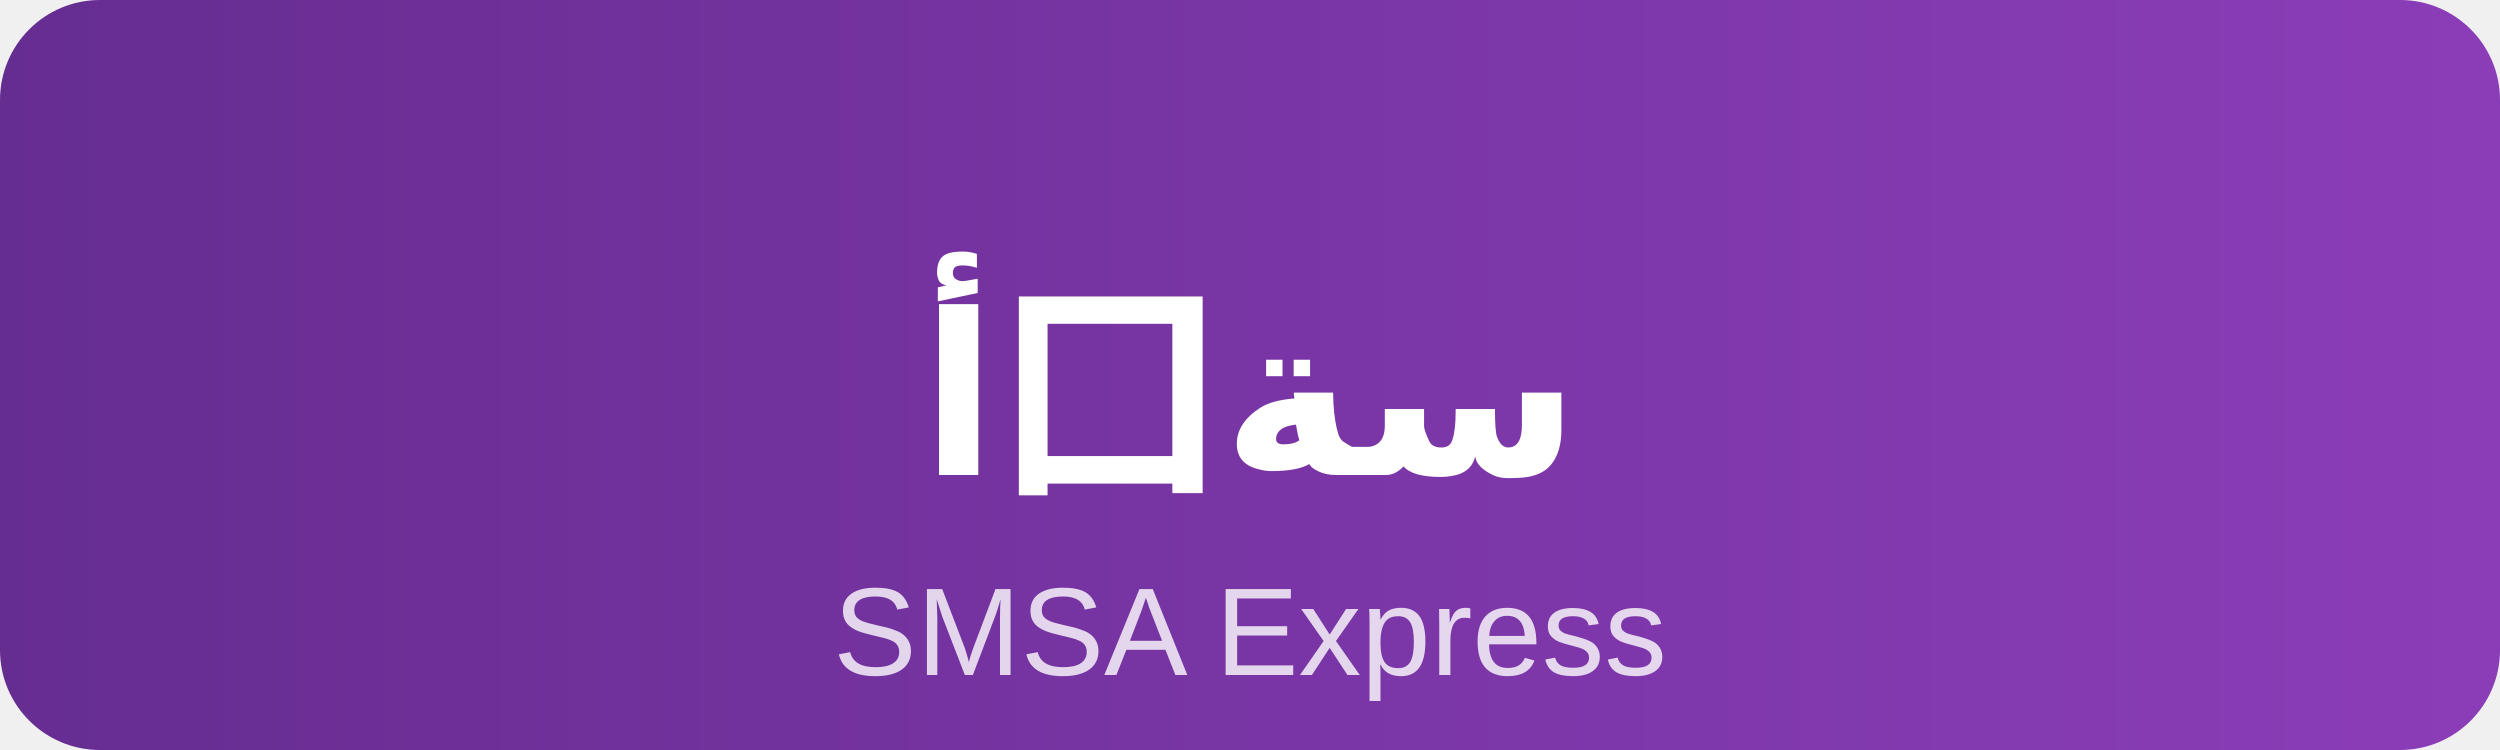
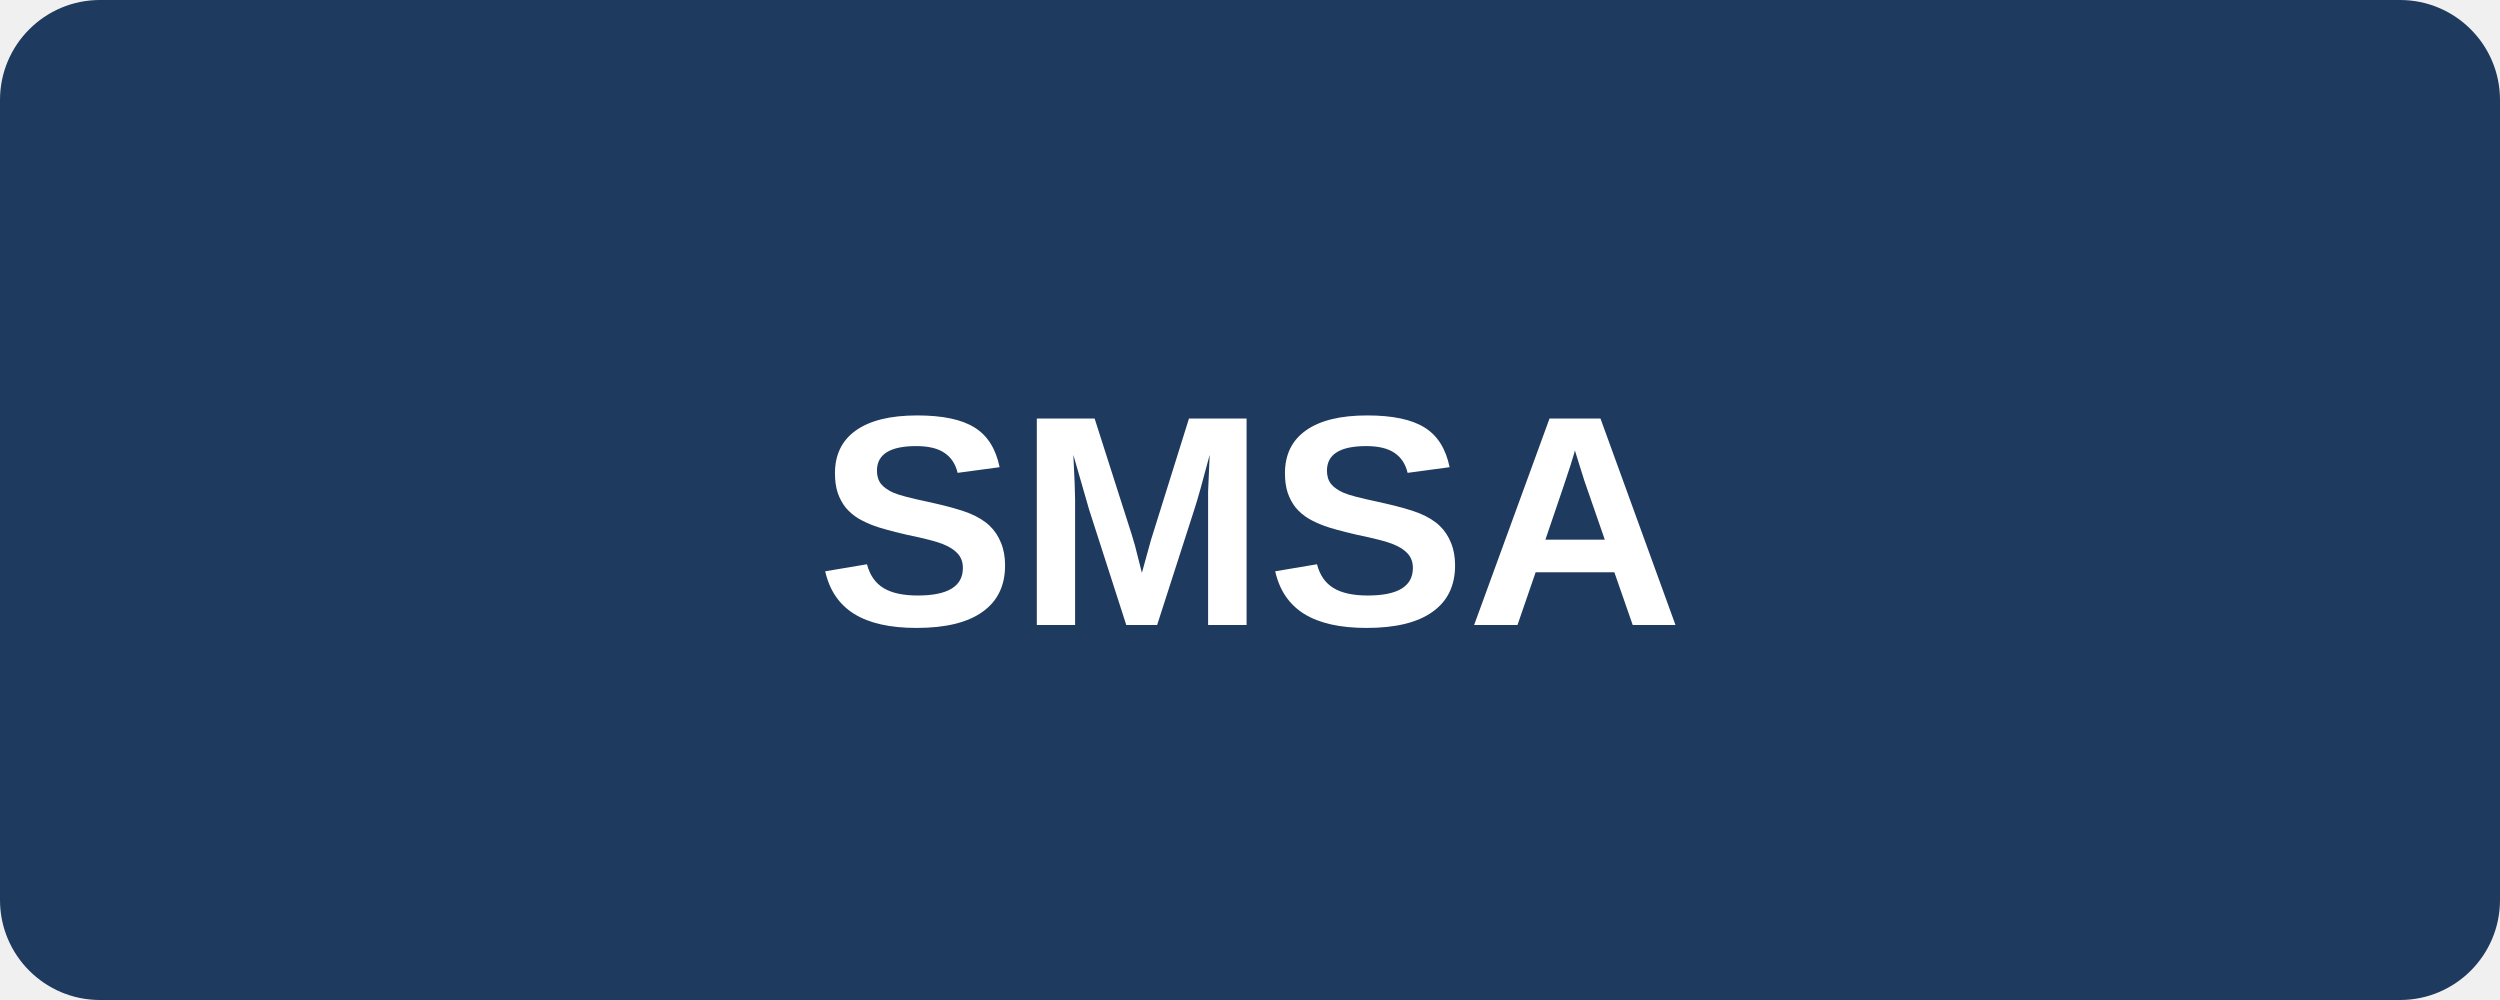
- <svg xmlns="http://www.w3.org/2000/svg" viewBox="0 0 200 60">
-   <defs>
-     <linearGradient id="bg" x1="0%" y1="0%" x2="100%" y2="0%">
-       <stop offset="0%" style="stop-color:#662D91" />
-       <stop offset="100%" style="stop-color:#8B3DB8" />
-     </linearGradient>
-   </defs>
-   <rect width="200" height="60" rx="8" fill="url(#bg)" />
-   <text x="100" y="38" font-family="Arial, sans-serif" font-size="18" font-weight="bold" fill="white" text-anchor="middle">أ囗سة</text>
-   <text x="100" y="54" font-family="Arial, sans-serif" font-size="10" fill="rgba(255,255,255,0.8)" text-anchor="middle">SMSA Express</text>
+ <svg xmlns="http://www.w3.org/2000/svg" viewBox="0 0 200 80">
+   <rect width="200" height="80" rx="8" fill="#1E3A5F" />
+   <text x="100" y="50" font-family="Arial, sans-serif" font-size="24" font-weight="bold" fill="white" text-anchor="middle">SMSA</text>
</svg>
